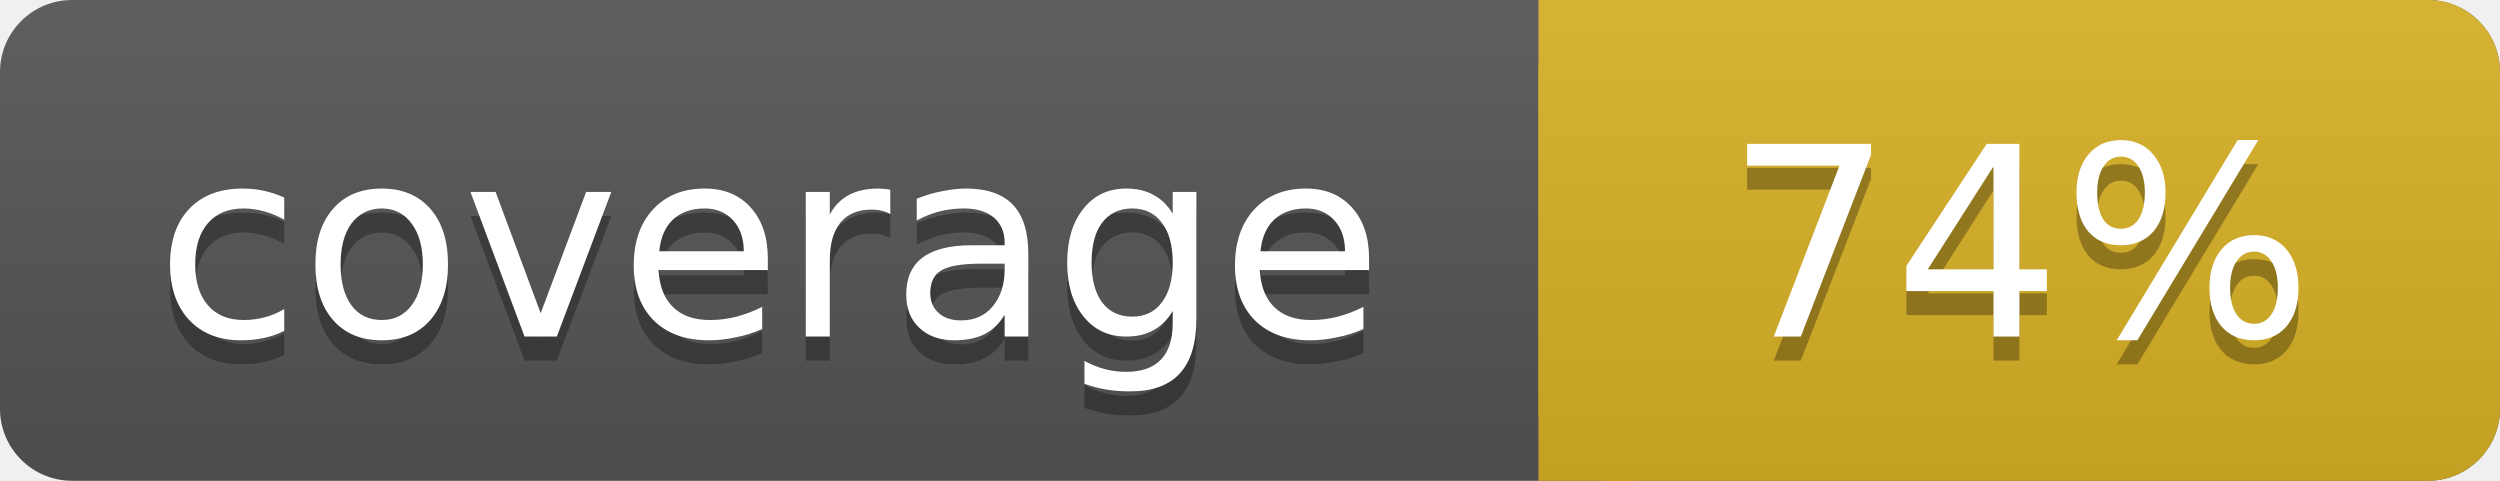
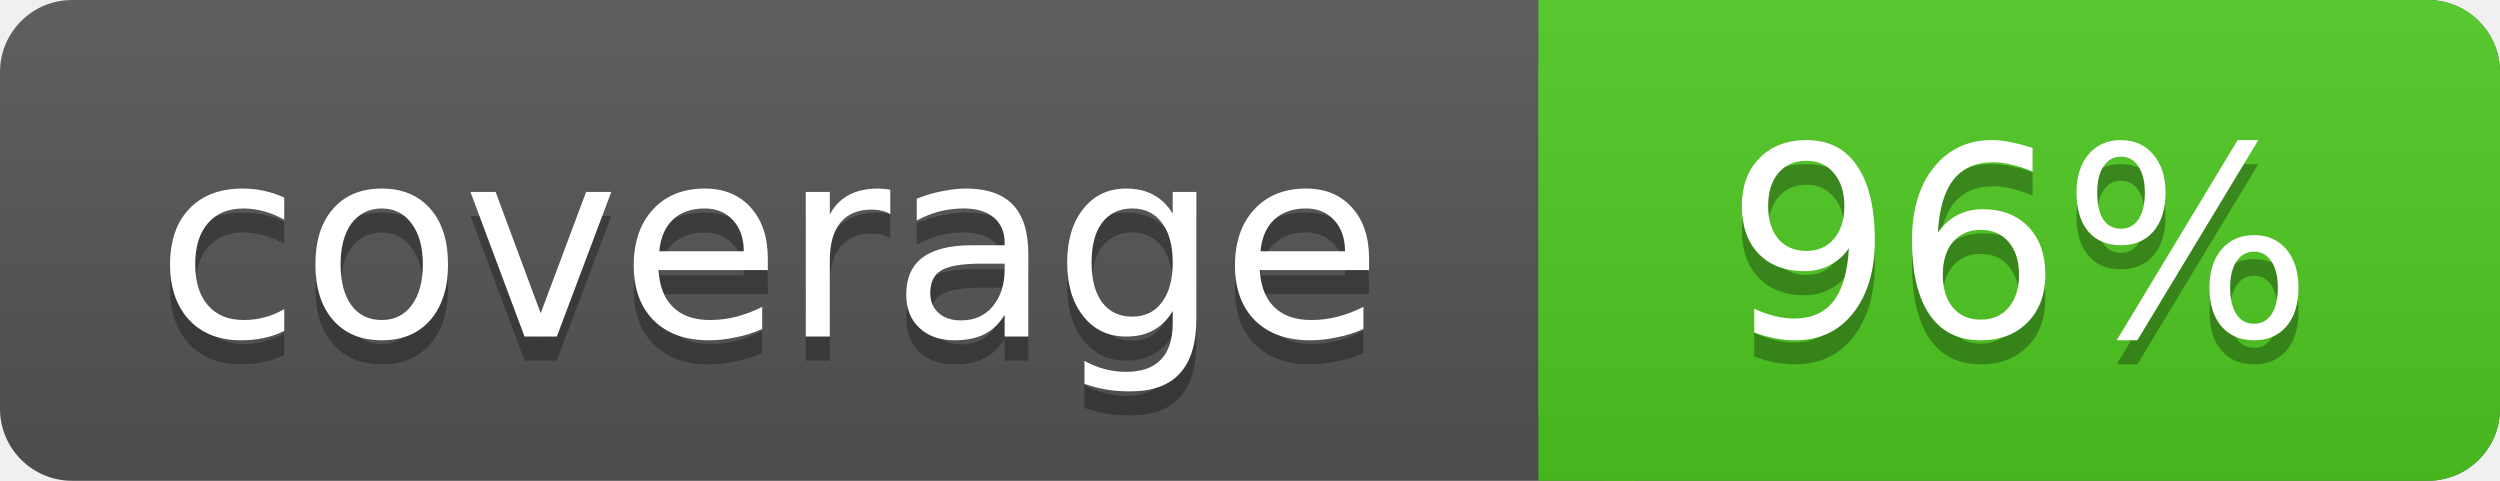
<svg xmlns="http://www.w3.org/2000/svg" width="104" height="20">
  <linearGradient id="a" x2="0" y2="100%">
    <stop offset="0" stop-color="#bbb" stop-opacity=".1" />
    <stop offset="1" stop-opacity=".1" />
  </linearGradient>
  <rect rx="3" width="104" height="20" fill="#555" />
-   <rect rx="3" x="64" width="40" height="20" fill="#dab226" />
-   <path fill="#dab226" d="M64 0h4v20h-4z" />
+   <rect rx="3" x="64" width="40" height="20" fill="#4fc921" />
+   <path fill="#4fc921" d="M64 0h4v20h-4z" />
  <rect rx="3" width="104" height="20" fill="url(#a)" />
  <g fill="#fff" text-anchor="middle" font-family="DejaVu Sans,Verdana,Geneva,sans-serif" font-size="11">
    <text x="32" y="15" fill="#010101" fill-opacity=".3">coverage</text>
    <text x="32" y="14">coverage</text>
-     <text x="84" y="15" fill="#010101" fill-opacity=".3">74%</text>
-     <text x="84" y="14">74%</text>
+     <text x="84" y="15" fill="#010101" fill-opacity=".3">96%</text>
+     <text x="84" y="14">96%</text>
  </g>
</svg>
